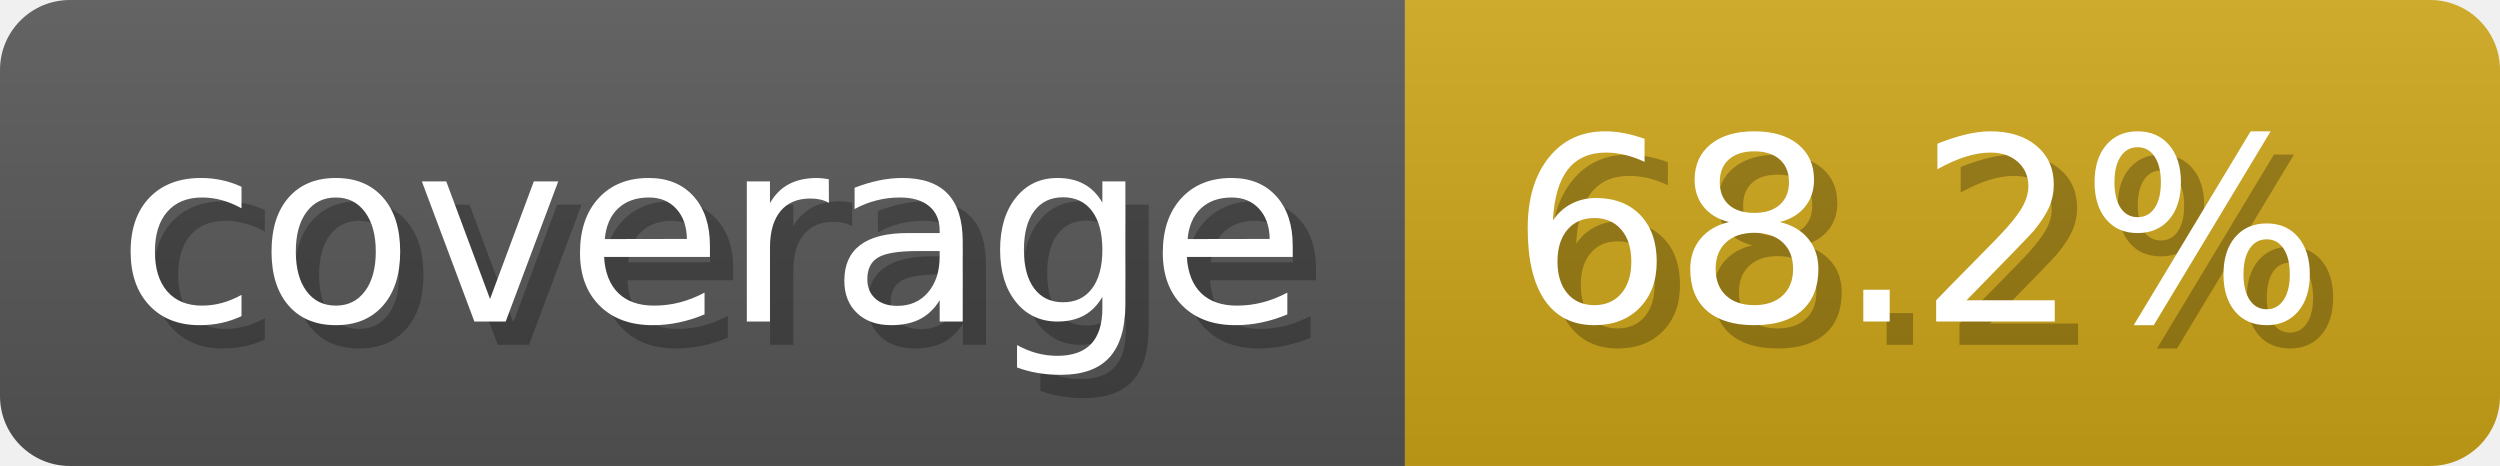
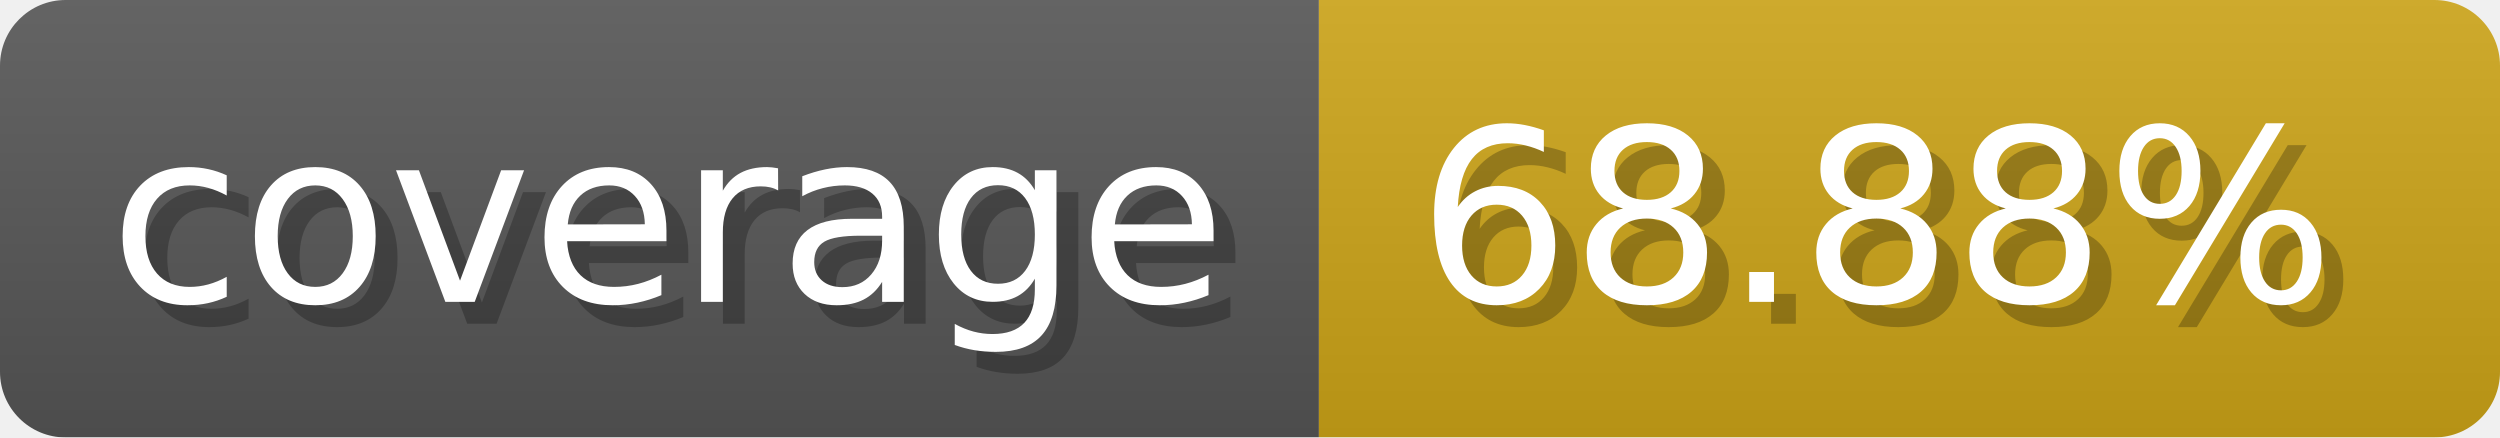
- <svg xmlns="http://www.w3.org/2000/svg" width="107.3" height="20" viewBox="0 0 1073 200" role="img" aria-label="coverage: 68.2%">
-   <linearGradient id="DSzWf" x2="0" y2="100%">
+ <svg xmlns="http://www.w3.org/2000/svg" width="114.3" height="20" viewBox="0 0 1143 200" role="img" aria-label="coverage: 68.88%">
+   <linearGradient id="GvthK" x2="0" y2="100%">
    <stop offset="0" stop-opacity=".1" stop-color="#EEE" />
    <stop offset="1" stop-opacity=".1" />
  </linearGradient>
-   <mask id="DyRkx">
-     <rect width="1073" height="200" rx="30" fill="#FFF" />
+   <mask id="JYirR">
+     <rect width="1143" height="200" rx="30" fill="#FFF" />
  </mask>
-   <g mask="url(#DyRkx)">
+   <g mask="url(#JYirR)">
    <rect width="603" height="200" fill="#555" />
-     <rect width="470" height="200" fill="#cba317" x="603" />
-     <rect width="1073" height="200" fill="url(#DSzWf)" />
+     <rect width="540" height="200" fill="#cba317" x="603" />
+     <rect width="1143" height="200" fill="url(#GvthK)" />
  </g>
  <g aria-hidden="true" fill="#fff" text-anchor="start" font-family="Verdana,DejaVu Sans,sans-serif" font-size="110">
    <text x="60" y="148" textLength="503" fill="#000" opacity="0.25">coverage</text>
    <text x="50" y="138" textLength="503">coverage</text>
-     <text x="658" y="148" textLength="370" fill="#000" opacity="0.25">68.2%</text>
-     <text x="648" y="138" textLength="370">68.2%</text>
+     <text x="658" y="148" textLength="440" fill="#000" opacity="0.25">68.88%</text>
+     <text x="648" y="138" textLength="440">68.88%</text>
  </g>
</svg>
